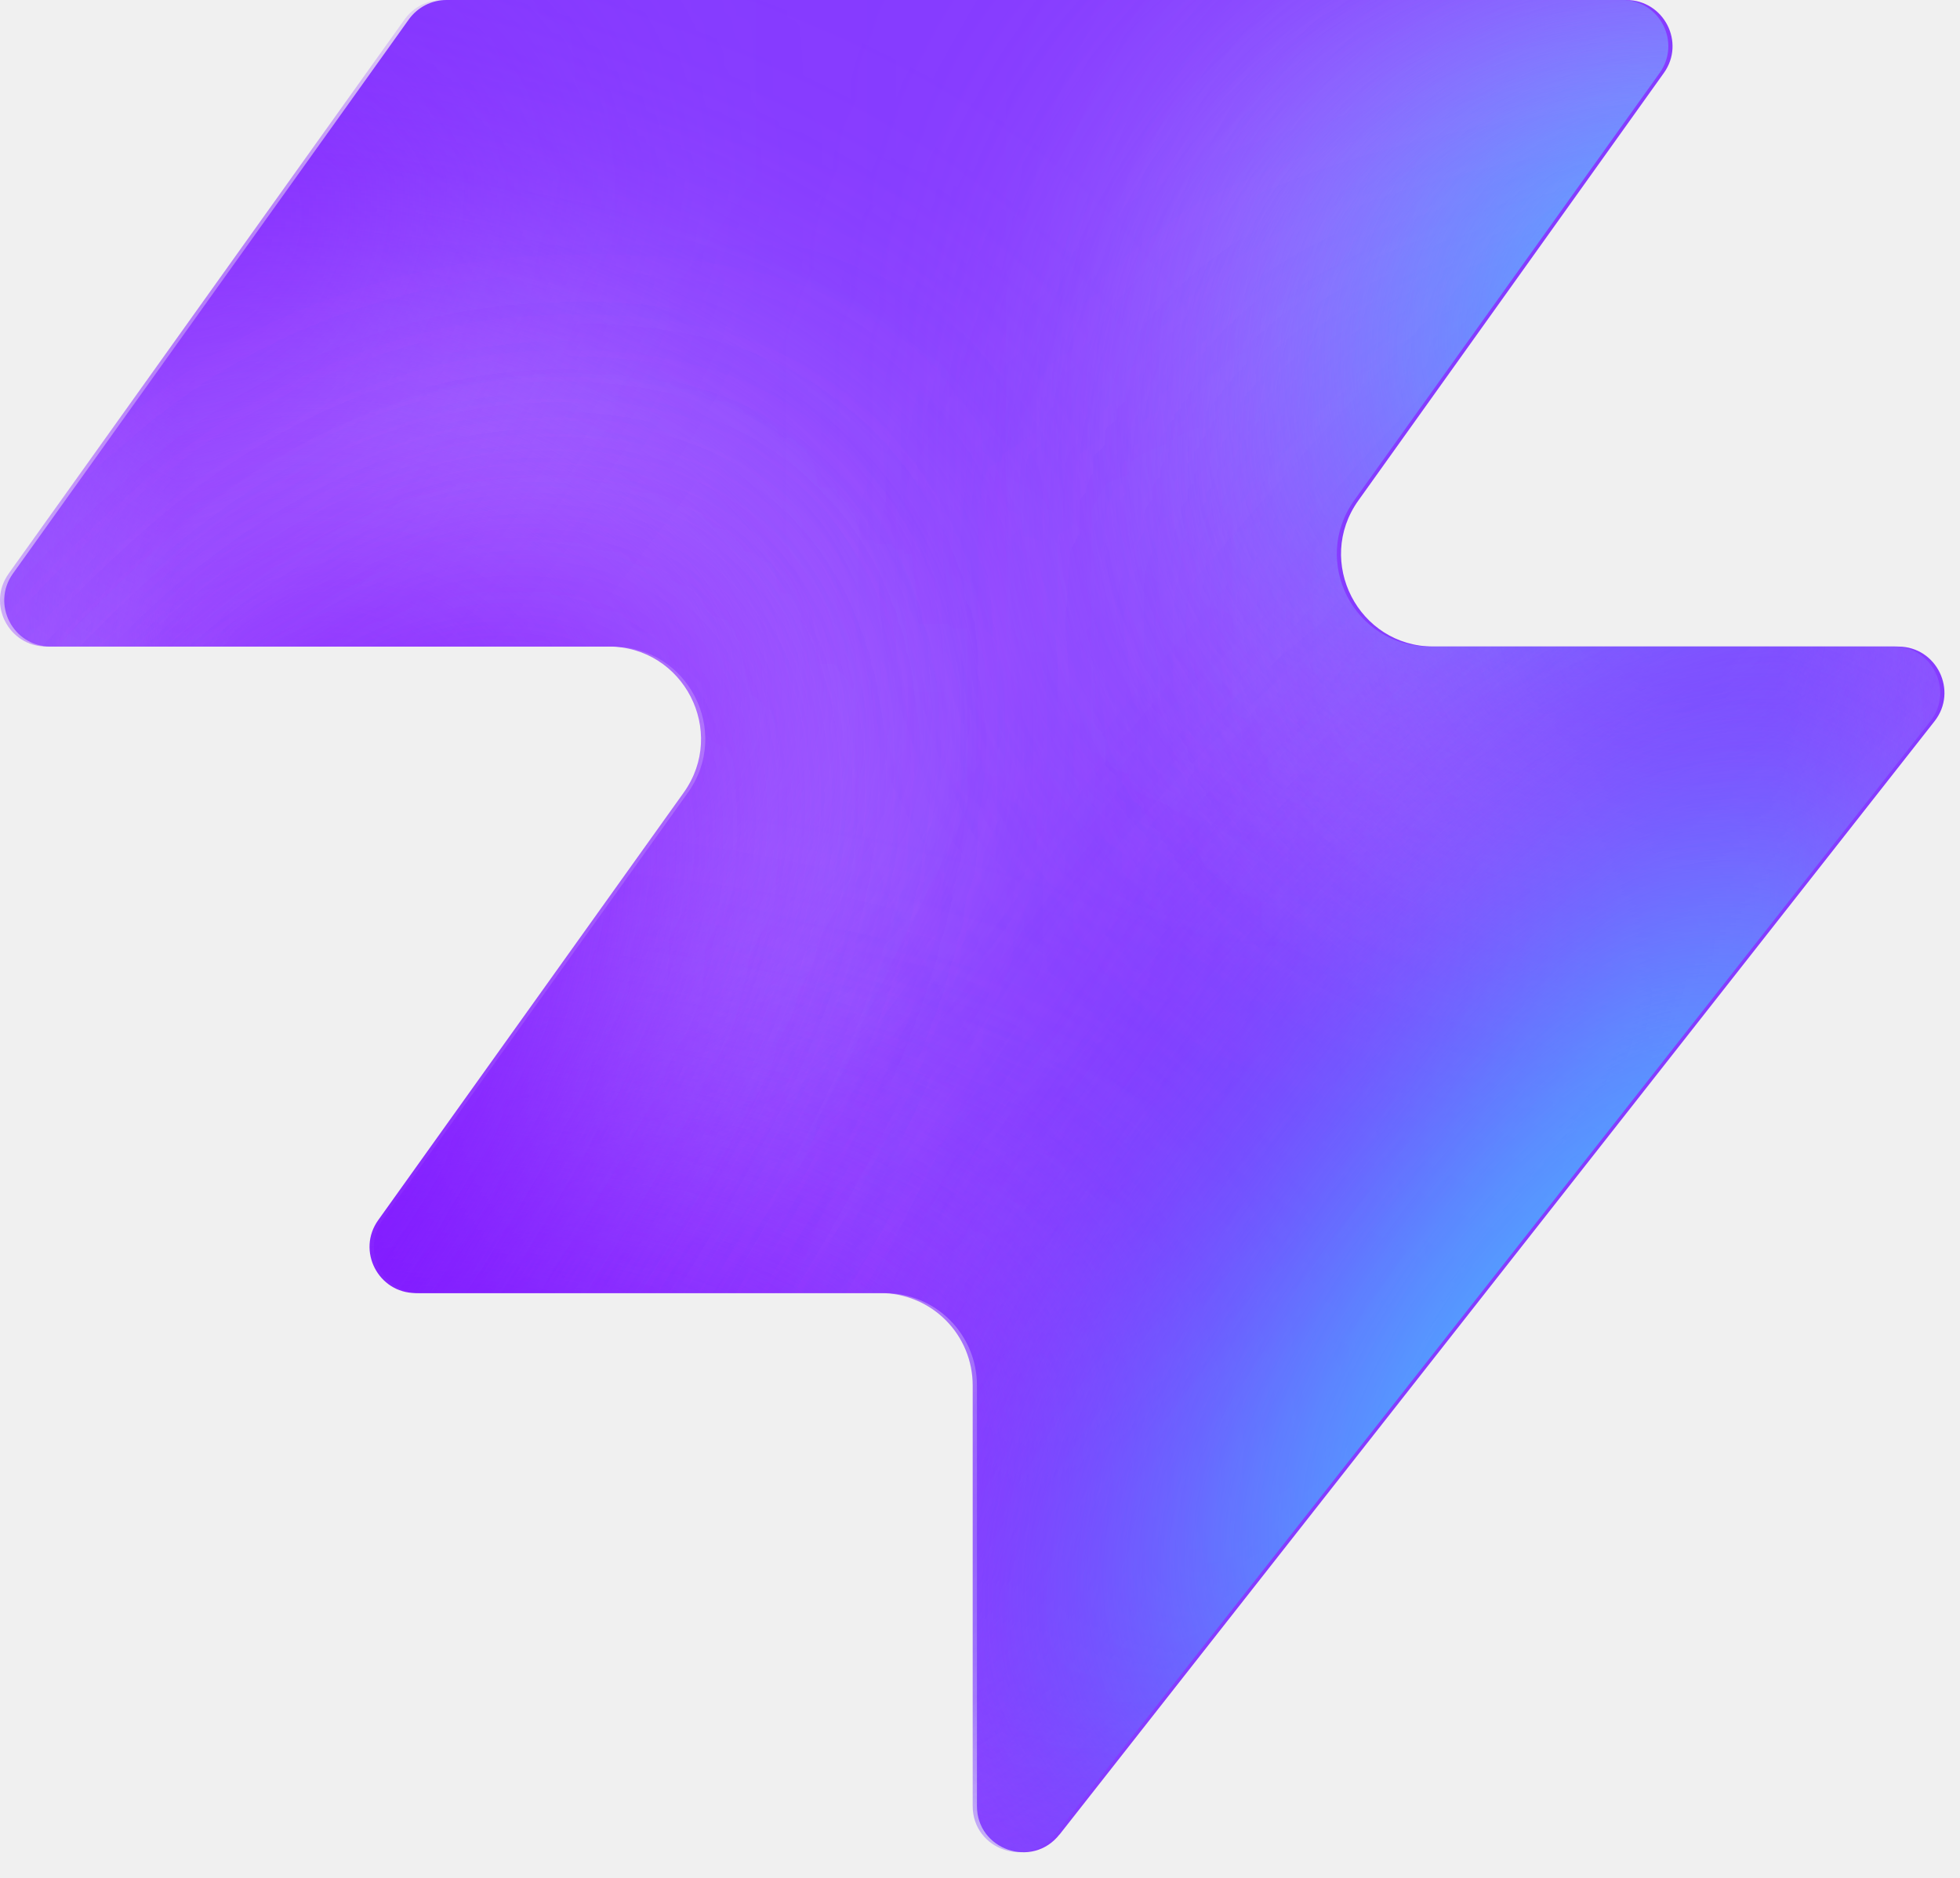
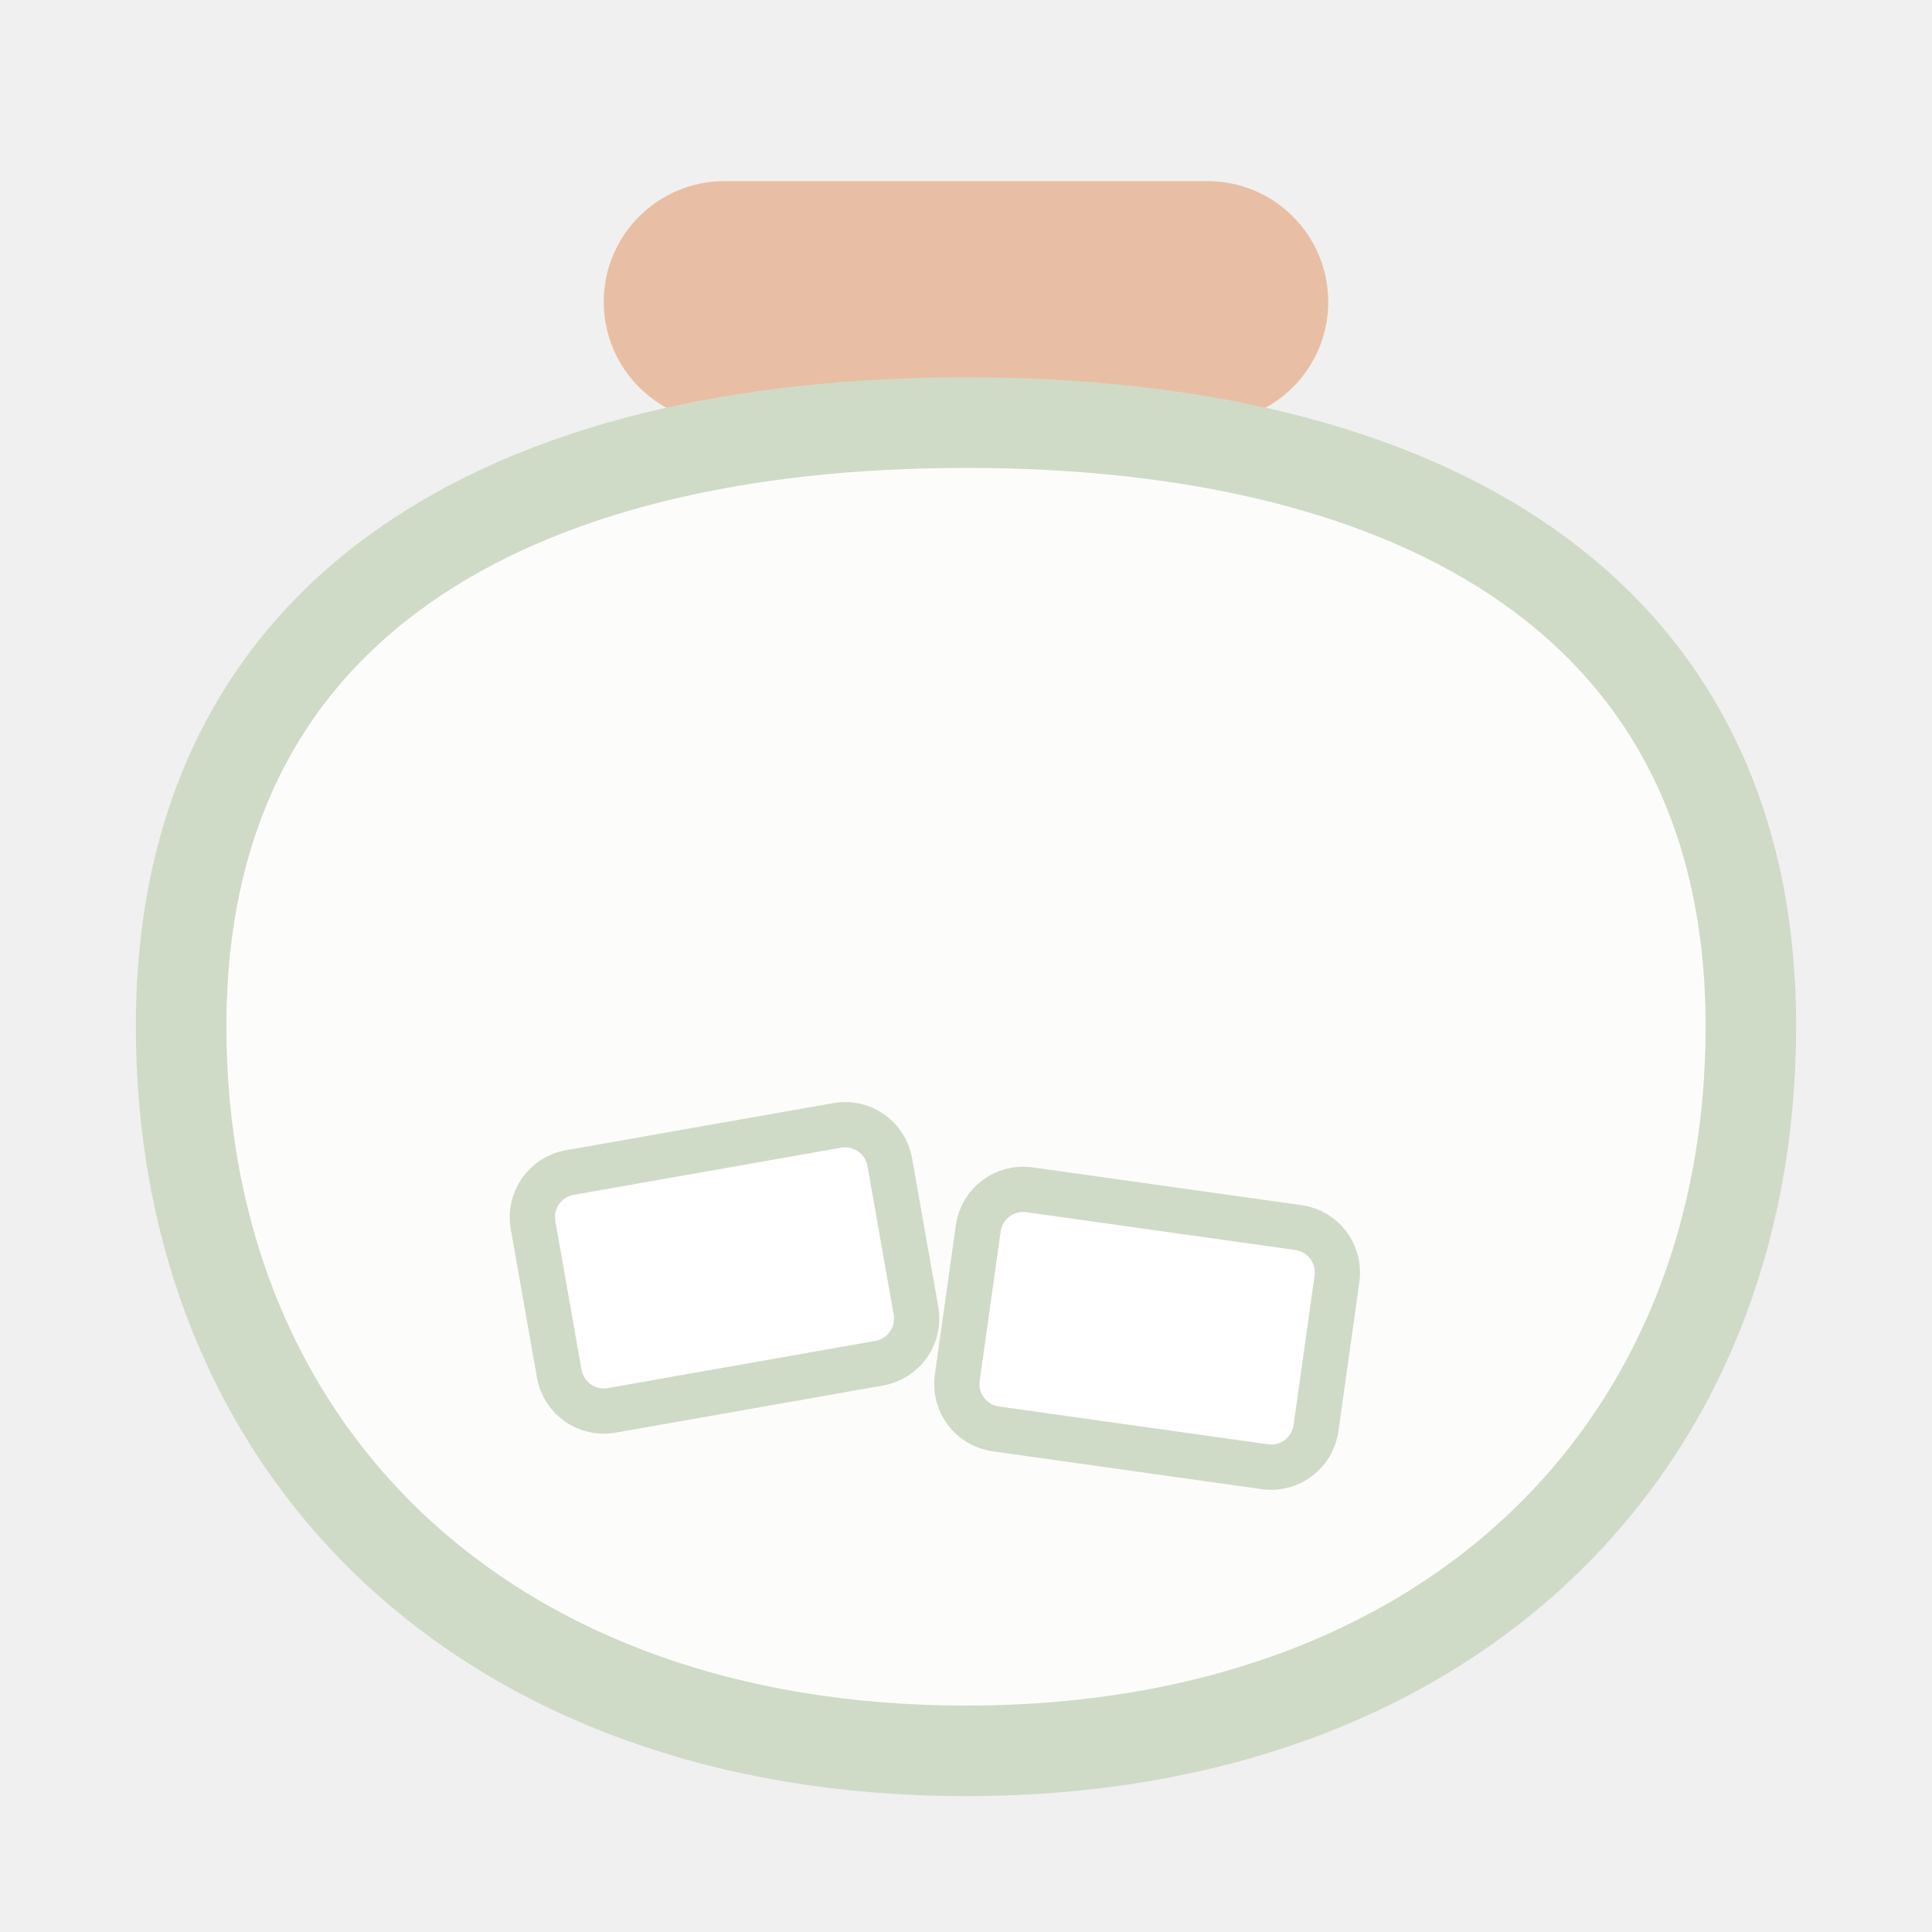
- <svg xmlns="http://www.w3.org/2000/svg" width="48" height="46" fill="none" viewBox="0 0 48 46">
-   <path fill="#863bff" d="M25.946 44.938c-.664.845-2.021.375-2.021-.698V33.937a2.26 2.26 0 0 0-2.262-2.262H10.287c-.92 0-1.456-1.04-.92-1.788l7.48-10.471c1.07-1.497 0-3.578-1.842-3.578H1.237c-.92 0-1.456-1.04-.92-1.788L10.013.474c.214-.297.556-.474.92-.474h28.894c.92 0 1.456 1.04.92 1.788l-7.48 10.471c-1.07 1.498 0 3.579 1.842 3.579h11.377c.943 0 1.473 1.088.89 1.83L25.947 44.94z" style="fill:#863bff;fill:color(display-p3 .525 .23 1);fill-opacity:1" />
-   <mask id="a" width="48" height="46" x="0" y="0" maskUnits="userSpaceOnUse" style="mask-type:alpha">
-     <path fill="#000" d="M25.842 44.938c-.664.844-2.021.375-2.021-.698V33.937a2.26 2.26 0 0 0-2.262-2.262H10.183c-.92 0-1.456-1.04-.92-1.788l7.48-10.471c1.07-1.498 0-3.579-1.842-3.579H1.133c-.92 0-1.456-1.04-.92-1.787L9.91.473c.214-.297.556-.474.92-.474h28.894c.92 0 1.456 1.04.92 1.788l-7.48 10.471c-1.07 1.498 0 3.578 1.842 3.578h11.377c.943 0 1.473 1.088.89 1.832L25.843 44.94z" style="fill:#000;fill-opacity:1" />
-   </mask>
-   <g mask="url(#a)">
-     <g filter="url(#b)">
-       <ellipse cx="5.508" cy="14.704" fill="#ede6ff" rx="5.508" ry="14.704" style="fill:#ede6ff;fill:color(display-p3 .927 .903 1);fill-opacity:1" transform="matrix(.00324 1 1 -.00324 -4.47 31.516)" />
-     </g>
-     <g filter="url(#c)">
-       <ellipse cx="10.399" cy="29.851" fill="#ede6ff" rx="10.399" ry="29.851" style="fill:#ede6ff;fill:color(display-p3 .927 .903 1);fill-opacity:1" transform="matrix(.00324 1 1 -.00324 -39.328 7.883)" />
-     </g>
-     <g filter="url(#d)">
-       <ellipse cx="5.508" cy="30.487" fill="#7e14ff" rx="5.508" ry="30.487" style="fill:#7e14ff;fill:color(display-p3 .492 .077 1);fill-opacity:1" transform="rotate(89.814 -25.913 -14.639)scale(1 -1)" />
-     </g>
-     <g filter="url(#e)">
-       <ellipse cx="5.508" cy="30.599" fill="#7e14ff" rx="5.508" ry="30.599" style="fill:#7e14ff;fill:color(display-p3 .492 .077 1);fill-opacity:1" transform="rotate(89.814 -32.644 -3.334)scale(1 -1)" />
-     </g>
-     <g filter="url(#f)">
-       <ellipse cx="5.508" cy="30.599" fill="#7e14ff" rx="5.508" ry="30.599" style="fill:#7e14ff;fill:color(display-p3 .492 .077 1);fill-opacity:1" transform="matrix(.00324 1 1 -.00324 -34.34 30.47)" />
-     </g>
-     <g filter="url(#g)">
-       <ellipse cx="14.072" cy="22.078" fill="#ede6ff" rx="14.072" ry="22.078" style="fill:#ede6ff;fill:color(display-p3 .927 .903 1);fill-opacity:1" transform="rotate(93.35 24.506 48.493)scale(-1 1)" />
-     </g>
-     <g filter="url(#h)">
-       <ellipse cx="3.47" cy="21.501" fill="#7e14ff" rx="3.47" ry="21.501" style="fill:#7e14ff;fill:color(display-p3 .492 .077 1);fill-opacity:1" transform="rotate(89.009 28.708 47.59)scale(-1 1)" />
-     </g>
-     <g filter="url(#i)">
-       <ellipse cx="3.47" cy="21.501" fill="#7e14ff" rx="3.47" ry="21.501" style="fill:#7e14ff;fill:color(display-p3 .492 .077 1);fill-opacity:1" transform="rotate(89.009 28.708 47.59)scale(-1 1)" />
-     </g>
-     <g filter="url(#j)">
-       <ellipse cx=".387" cy="8.972" fill="#7e14ff" rx="4.407" ry="29.108" style="fill:#7e14ff;fill:color(display-p3 .492 .077 1);fill-opacity:1" transform="rotate(39.51 .387 8.972)" />
-     </g>
-     <g filter="url(#k)">
-       <ellipse cx="47.523" cy="-6.092" fill="#7e14ff" rx="4.407" ry="29.108" style="fill:#7e14ff;fill:color(display-p3 .492 .077 1);fill-opacity:1" transform="rotate(37.892 47.523 -6.092)" />
-     </g>
-     <g filter="url(#l)">
-       <ellipse cx="41.412" cy="6.333" fill="#47bfff" rx="5.971" ry="9.665" style="fill:#47bfff;fill:color(display-p3 .28 .748 1);fill-opacity:1" transform="rotate(37.892 41.412 6.333)" />
-     </g>
-     <g filter="url(#m)">
-       <ellipse cx="-1.879" cy="38.332" fill="#7e14ff" rx="4.407" ry="29.108" style="fill:#7e14ff;fill:color(display-p3 .492 .077 1);fill-opacity:1" transform="rotate(37.892 -1.88 38.332)" />
-     </g>
-     <g filter="url(#n)">
-       <ellipse cx="-1.879" cy="38.332" fill="#7e14ff" rx="4.407" ry="29.108" style="fill:#7e14ff;fill:color(display-p3 .492 .077 1);fill-opacity:1" transform="rotate(37.892 -1.88 38.332)" />
-     </g>
-     <g filter="url(#o)">
-       <ellipse cx="35.651" cy="29.907" fill="#7e14ff" rx="4.407" ry="29.108" style="fill:#7e14ff;fill:color(display-p3 .492 .077 1);fill-opacity:1" transform="rotate(37.892 35.651 29.907)" />
-     </g>
-     <g filter="url(#p)">
-       <ellipse cx="38.418" cy="32.4" fill="#47bfff" rx="5.971" ry="15.297" style="fill:#47bfff;fill:color(display-p3 .28 .748 1);fill-opacity:1" transform="rotate(37.892 38.418 32.4)" />
-     </g>
-   </g>
-   <defs>
-     <filter id="b" width="60.045" height="41.654" x="-19.77" y="16.149" color-interpolation-filters="sRGB" filterUnits="userSpaceOnUse">
-       <feFlood flood-opacity="0" result="BackgroundImageFix" />
-       <feBlend in="SourceGraphic" in2="BackgroundImageFix" result="shape" />
-       <feGaussianBlur result="effect1_foregroundBlur_2002_17158" stdDeviation="7.659" />
-     </filter>
-     <filter id="c" width="90.34" height="51.437" x="-54.613" y="-7.533" color-interpolation-filters="sRGB" filterUnits="userSpaceOnUse">
-       <feFlood flood-opacity="0" result="BackgroundImageFix" />
-       <feBlend in="SourceGraphic" in2="BackgroundImageFix" result="shape" />
-       <feGaussianBlur result="effect1_foregroundBlur_2002_17158" stdDeviation="7.659" />
-     </filter>
-     <filter id="d" width="79.355" height="29.4" x="-49.64" y="2.03" color-interpolation-filters="sRGB" filterUnits="userSpaceOnUse">
-       <feFlood flood-opacity="0" result="BackgroundImageFix" />
-       <feBlend in="SourceGraphic" in2="BackgroundImageFix" result="shape" />
-       <feGaussianBlur result="effect1_foregroundBlur_2002_17158" stdDeviation="4.596" />
-     </filter>
-     <filter id="e" width="79.579" height="29.4" x="-45.045" y="20.029" color-interpolation-filters="sRGB" filterUnits="userSpaceOnUse">
-       <feFlood flood-opacity="0" result="BackgroundImageFix" />
-       <feBlend in="SourceGraphic" in2="BackgroundImageFix" result="shape" />
-       <feGaussianBlur result="effect1_foregroundBlur_2002_17158" stdDeviation="4.596" />
-     </filter>
-     <filter id="f" width="79.579" height="29.4" x="-43.513" y="21.178" color-interpolation-filters="sRGB" filterUnits="userSpaceOnUse">
-       <feFlood flood-opacity="0" result="BackgroundImageFix" />
-       <feBlend in="SourceGraphic" in2="BackgroundImageFix" result="shape" />
-       <feGaussianBlur result="effect1_foregroundBlur_2002_17158" stdDeviation="4.596" />
-     </filter>
-     <filter id="g" width="74.749" height="58.852" x="15.756" y="-17.901" color-interpolation-filters="sRGB" filterUnits="userSpaceOnUse">
-       <feFlood flood-opacity="0" result="BackgroundImageFix" />
-       <feBlend in="SourceGraphic" in2="BackgroundImageFix" result="shape" />
-       <feGaussianBlur result="effect1_foregroundBlur_2002_17158" stdDeviation="7.659" />
-     </filter>
-     <filter id="h" width="61.377" height="25.362" x="23.548" y="2.284" color-interpolation-filters="sRGB" filterUnits="userSpaceOnUse">
-       <feFlood flood-opacity="0" result="BackgroundImageFix" />
-       <feBlend in="SourceGraphic" in2="BackgroundImageFix" result="shape" />
-       <feGaussianBlur result="effect1_foregroundBlur_2002_17158" stdDeviation="4.596" />
-     </filter>
-     <filter id="i" width="61.377" height="25.362" x="23.548" y="2.284" color-interpolation-filters="sRGB" filterUnits="userSpaceOnUse">
-       <feFlood flood-opacity="0" result="BackgroundImageFix" />
-       <feBlend in="SourceGraphic" in2="BackgroundImageFix" result="shape" />
-       <feGaussianBlur result="effect1_foregroundBlur_2002_17158" stdDeviation="4.596" />
-     </filter>
-     <filter id="j" width="56.045" height="63.649" x="-27.636" y="-22.853" color-interpolation-filters="sRGB" filterUnits="userSpaceOnUse">
-       <feFlood flood-opacity="0" result="BackgroundImageFix" />
-       <feBlend in="SourceGraphic" in2="BackgroundImageFix" result="shape" />
-       <feGaussianBlur result="effect1_foregroundBlur_2002_17158" stdDeviation="4.596" />
-     </filter>
-     <filter id="k" width="54.814" height="64.646" x="20.116" y="-38.415" color-interpolation-filters="sRGB" filterUnits="userSpaceOnUse">
-       <feFlood flood-opacity="0" result="BackgroundImageFix" />
-       <feBlend in="SourceGraphic" in2="BackgroundImageFix" result="shape" />
-       <feGaussianBlur result="effect1_foregroundBlur_2002_17158" stdDeviation="4.596" />
-     </filter>
-     <filter id="l" width="33.541" height="35.313" x="24.641" y="-11.323" color-interpolation-filters="sRGB" filterUnits="userSpaceOnUse">
-       <feFlood flood-opacity="0" result="BackgroundImageFix" />
-       <feBlend in="SourceGraphic" in2="BackgroundImageFix" result="shape" />
-       <feGaussianBlur result="effect1_foregroundBlur_2002_17158" stdDeviation="4.596" />
-     </filter>
-     <filter id="m" width="54.814" height="64.646" x="-29.286" y="6.009" color-interpolation-filters="sRGB" filterUnits="userSpaceOnUse">
-       <feFlood flood-opacity="0" result="BackgroundImageFix" />
-       <feBlend in="SourceGraphic" in2="BackgroundImageFix" result="shape" />
-       <feGaussianBlur result="effect1_foregroundBlur_2002_17158" stdDeviation="4.596" />
-     </filter>
-     <filter id="n" width="54.814" height="64.646" x="-29.286" y="6.009" color-interpolation-filters="sRGB" filterUnits="userSpaceOnUse">
-       <feFlood flood-opacity="0" result="BackgroundImageFix" />
-       <feBlend in="SourceGraphic" in2="BackgroundImageFix" result="shape" />
-       <feGaussianBlur result="effect1_foregroundBlur_2002_17158" stdDeviation="4.596" />
-     </filter>
-     <filter id="o" width="54.814" height="64.646" x="8.244" y="-2.416" color-interpolation-filters="sRGB" filterUnits="userSpaceOnUse">
-       <feFlood flood-opacity="0" result="BackgroundImageFix" />
-       <feBlend in="SourceGraphic" in2="BackgroundImageFix" result="shape" />
-       <feGaussianBlur result="effect1_foregroundBlur_2002_17158" stdDeviation="4.596" />
-     </filter>
-     <filter id="p" width="39.409" height="43.623" x="18.713" y="10.588" color-interpolation-filters="sRGB" filterUnits="userSpaceOnUse">
-       <feFlood flood-opacity="0" result="BackgroundImageFix" />
-       <feBlend in="SourceGraphic" in2="BackgroundImageFix" result="shape" />
-       <feGaussianBlur result="effect1_foregroundBlur_2002_17158" stdDeviation="4.596" />
-     </filter>
-   </defs>
+ <svg xmlns="http://www.w3.org/2000/svg" viewBox="0 0 64 64">
+   <rect x="20" y="6" width="24" height="8" rx="4" fill="#E8BFA4" />
+   <path d="M32 14c-15 0-26 6-26 20 0 14 10 24 26 24s26-10 26-24c0-14-11-20-26-20z" fill="#FCFDFA" stroke="#CFDBC7" stroke-width="3" />
+   <rect x="18" y="38" width="12" height="8" rx="1.5" fill="#fff" stroke="#CFDBC7" stroke-width="1.5" transform="rotate(-10 24 42)" />
+   <rect x="32" y="40" width="12" height="8" rx="1.5" fill="#fff" stroke="#CFDBC7" stroke-width="1.5" transform="rotate(8 38 44)" />
</svg>
